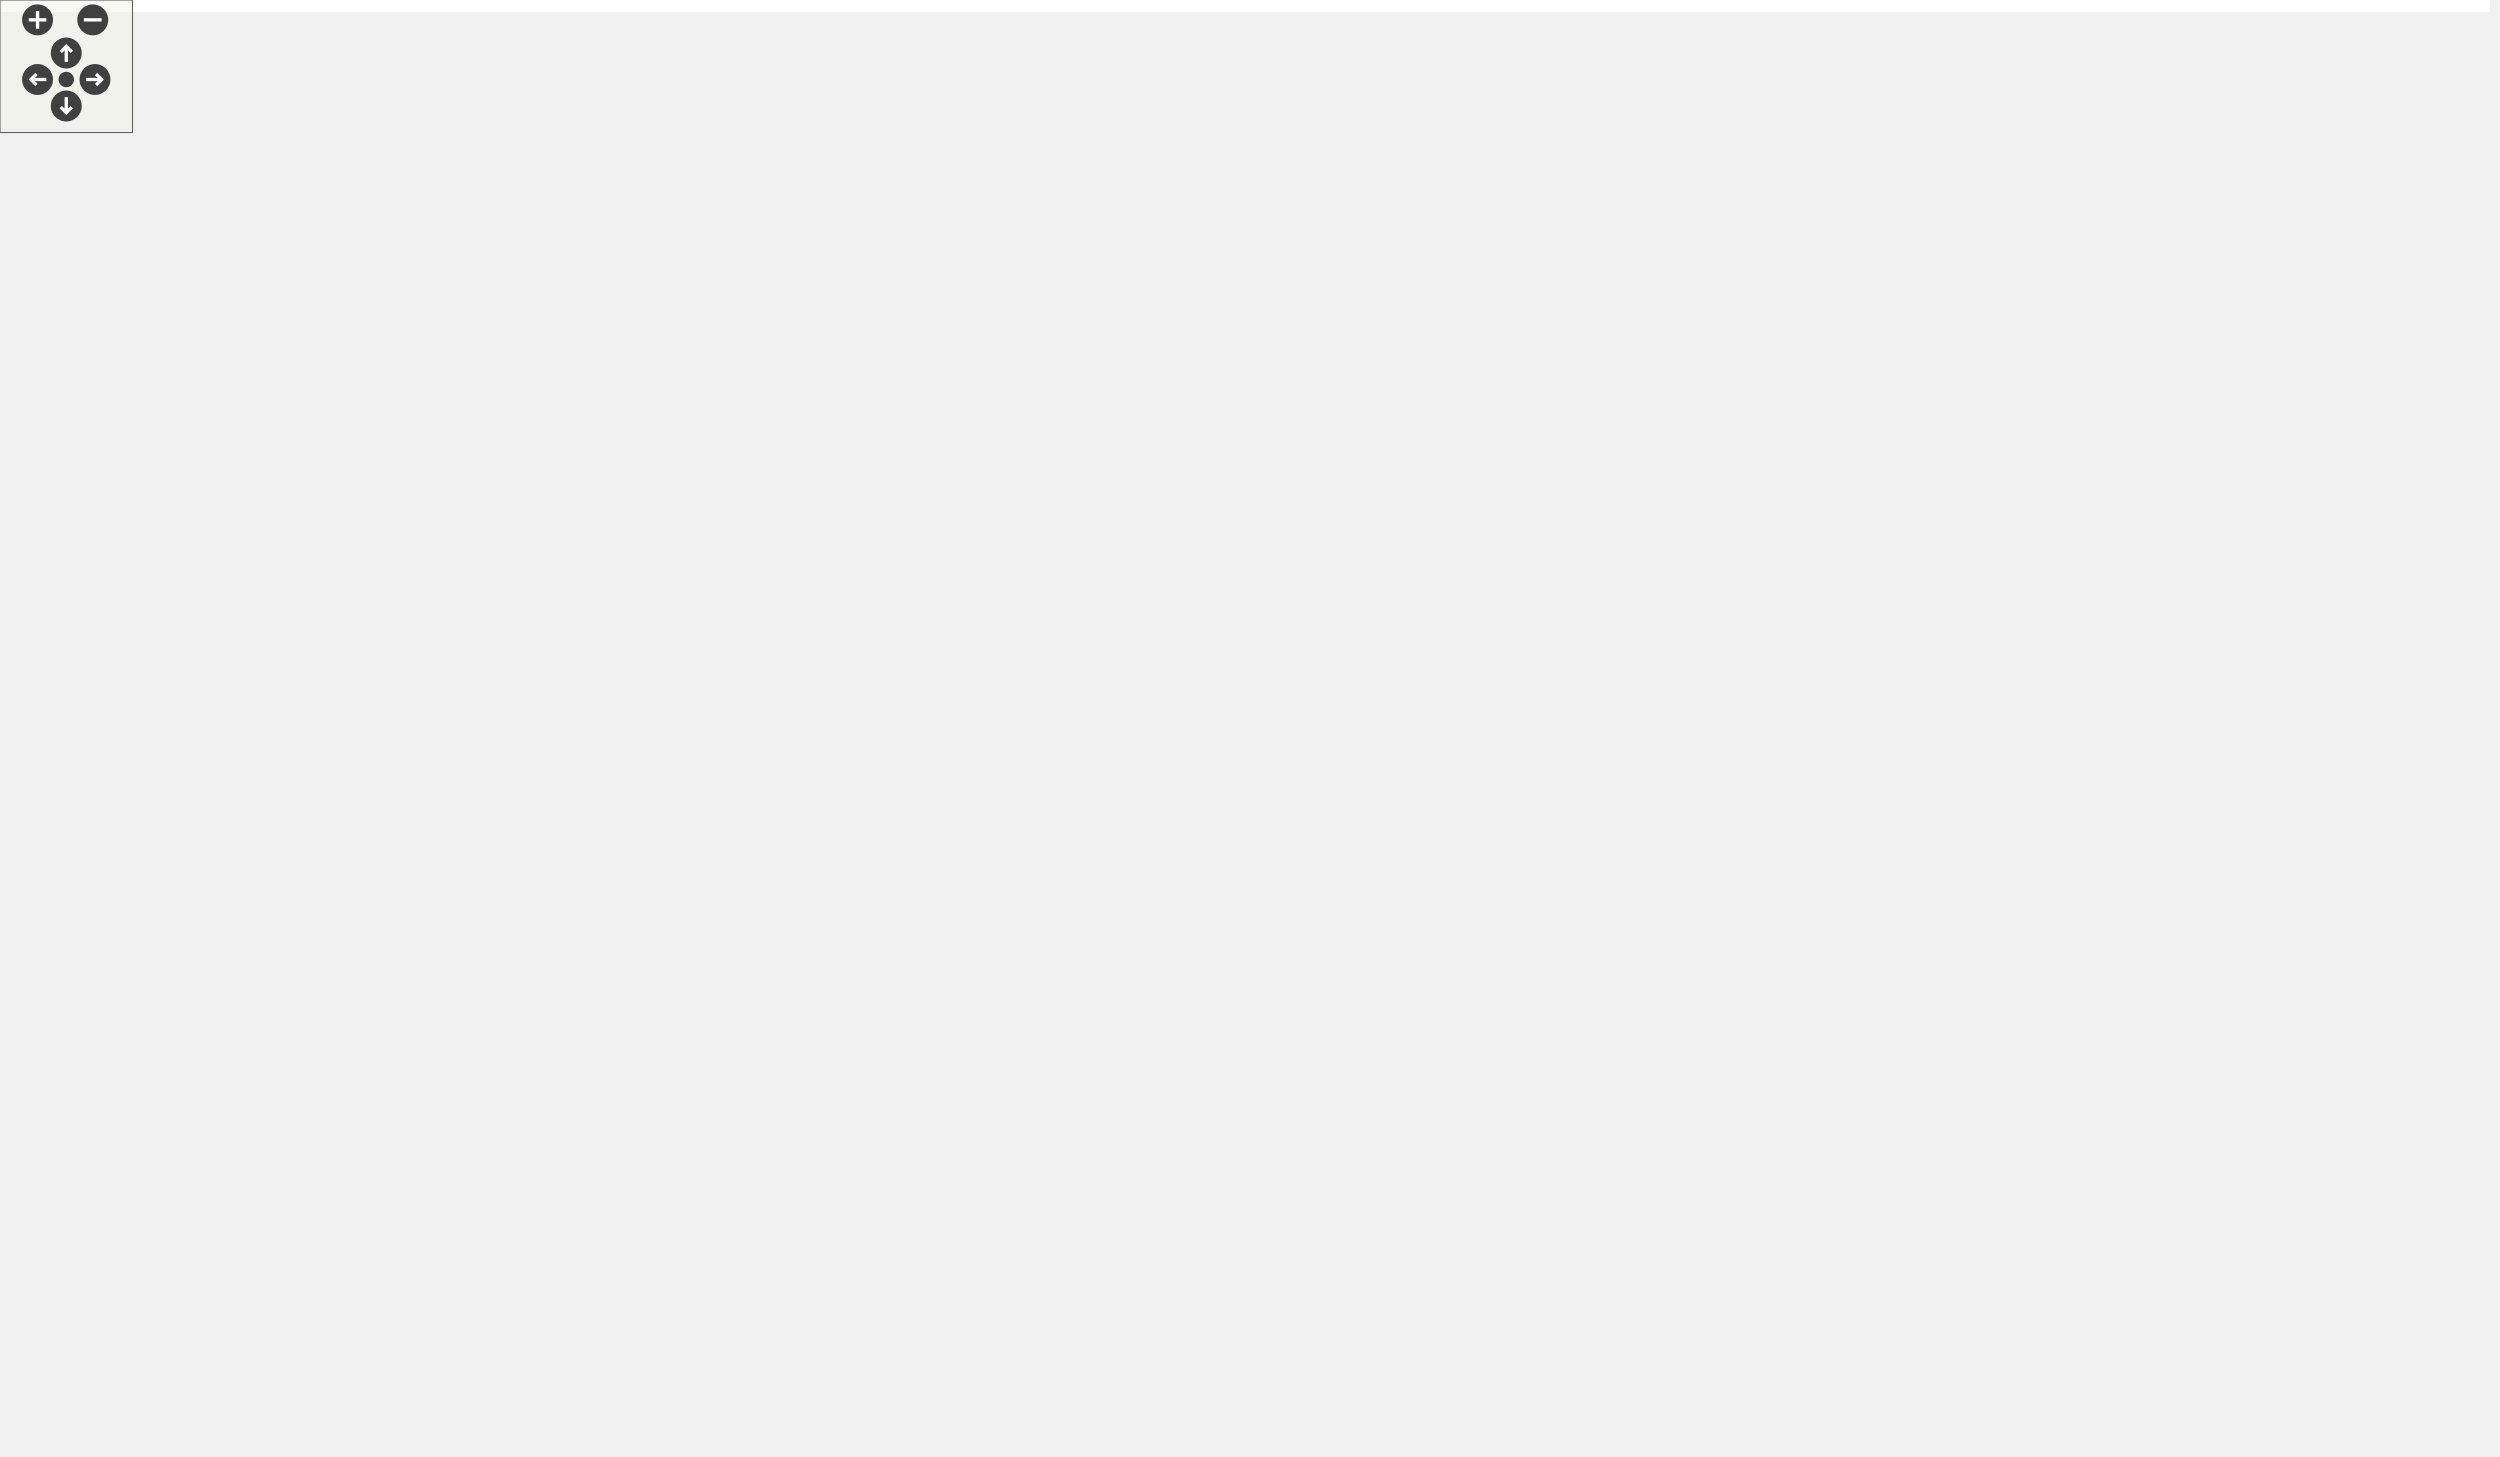
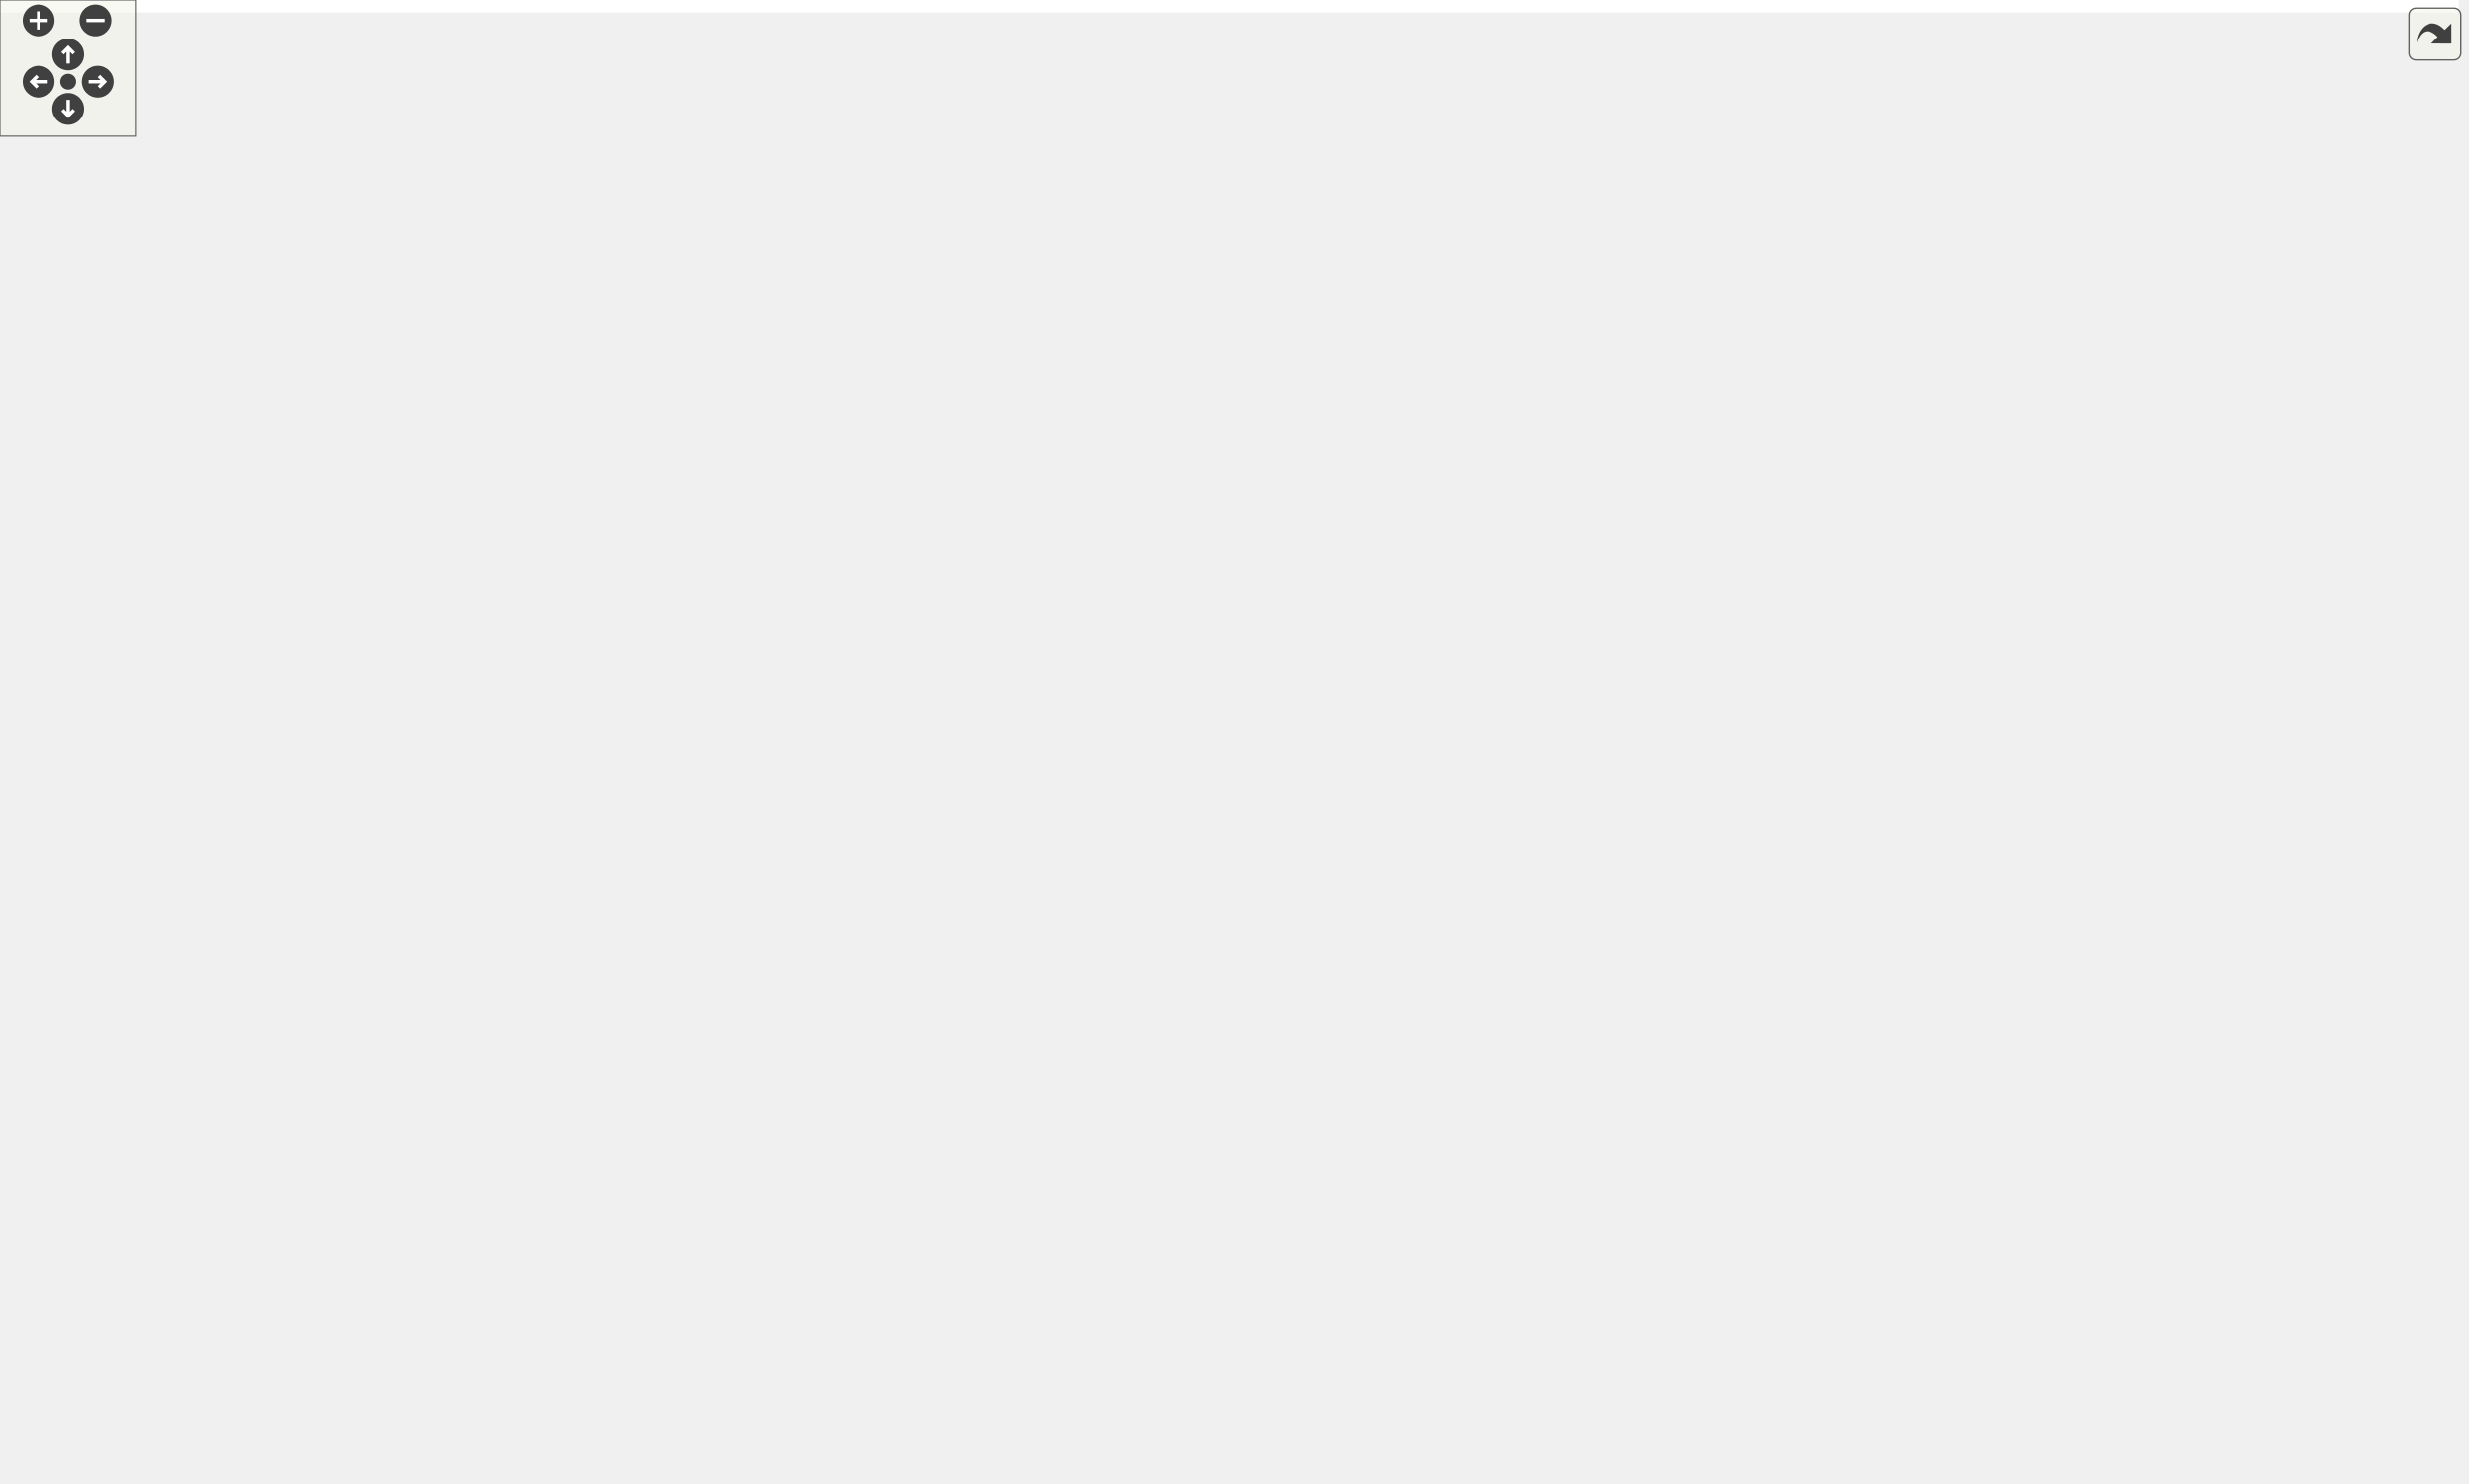
<svg xmlns="http://www.w3.org/2000/svg" xmlns:xlink="http://www.w3.org/1999/xlink" id="main" version="1.1" xml:space="preserve">
  <defs>
    <circle id="rim" cx="0" cy="0" r="7" />
    <circle id="rim2" cx="0" cy="0" r="3.5" />
    <g id="zoomPlus">
      <use xlink:href="#rim" fill="#404040">
        <set attributeName="fill" to="#808080" begin="zoomplus.mouseover" end="zoomplus.mouseout" />
      </use>
      <path d="M-4,0h8M0,-4v8" fill="none" stroke="white" stroke-width="1.5" pointer-events="none" />
    </g>
    <g id="zoomMin">
      <use xlink:href="#rim" fill="#404040">
        <set attributeName="fill" to="#808080" begin="zoomminus.mouseover" end="zoomminus.mouseout" />
      </use>
      <path d="M-4,0h8" fill="none" stroke="white" stroke-width="1.5" pointer-events="none" />
    </g>
    <g id="dirArrow">
      <path fill="none" stroke="white" stroke-width="1.5" d="M0,-3.0v7 M-2.5,-0.5L0,-3.0L2.5,-0.5" />
    </g>
    <g id="resetDef">
      <use xlink:href="#rim2" fill="#404040">
        <set attributeName="fill" to="#808080" begin="reset.mouseover" end="reset.mouseout" />
      </use>
    </g>
  </defs>
  <svg id="graph" class="graph">
    <g id="viewport">
-       <polygon fill="white" stroke="white" points="-4,5 -4,-598.631 1127,-598.631 1127,5 -4,5" />
+       <polygon fill="white" stroke="white" points="-4,5 -4,-592.973 1083,-592.973 1083,5 -4,5" />
      <g id="node1" class="node">
-         <polygon fill="#bfbfbf" stroke="black" points="0,-313.131 0,-334.131 176,-334.131 176,-313.131 0,-313.131" />
-         <text text-anchor="middle" x="88" y="-321.131" font-family="FreeSans.ttf" font-size="10.00">Handler::CharacterDeleteConfirm</text>
+         <polygon fill="#bfbfbf" stroke="black" points="0.5,-294.973 0.5,-326.973 139.5,-326.973 139.5,-294.973 0.5,-294.973" />
+         <text text-anchor="start" x="8.5" y="-313.973" font-family="FreeSans.ttf" font-size="10.00">Handler::CharacterDelete</text>
+         <text text-anchor="middle" x="70" y="-301.973" font-family="FreeSans.ttf" font-size="10.00">Confirm</text>
      </g>
      <g id="node3" class="node">
        <a xlink:href="namespaceHandler.xhtml#a139febc000c9d767a620708148e0c888" target="_top" xlink:title="Dispatches the appropriate menu based on client state.">
-           <polygon fill="white" stroke="black" points="212.5,-313.131 212.5,-334.131 335.5,-334.131 335.5,-313.131 212.5,-313.131" />
-           <text text-anchor="middle" x="274" y="-321.131" font-family="FreeSans.ttf" font-size="10.00">Handler::LoginHandler</text>
+           <polygon fill="white" stroke="black" points="176.5,-300.973 176.5,-320.973 299.5,-320.973 299.5,-300.973 176.5,-300.973" />
+           <text text-anchor="middle" x="238" y="-307.973" font-family="FreeSans.ttf" font-size="10.00">Handler::LoginHandler</text>
        </a>
      </g>
      <g id="edge2" class="edge">
-         <path fill="none" stroke="midnightblue" d="M186.196,-316.89C195.132,-316.922 204.003,-317.038 212.479,-317.237" />
-         <polygon fill="midnightblue" stroke="midnightblue" points="186.098,-313.39 176.098,-316.889 186.097,-320.39 186.098,-313.39" />
+         <path fill="none" stroke="midnightblue" d="M149.841,-304.231C158.789,-304.199 167.8,-304.27 176.467,-304.443" />
+         <polygon fill="midnightblue" stroke="midnightblue" points="149.76,-300.731 139.788,-304.31 149.815,-307.731 149.76,-300.731" />
      </g>
      <g id="edge28" class="edge">
-         <path fill="none" stroke="midnightblue" d="M202.478,-330.218C193.839,-330.351 184.939,-330.403 176.098,-330.372" />
-         <polygon fill="midnightblue" stroke="midnightblue" points="202.549,-333.718 212.479,-330.025 202.413,-326.719 202.549,-333.718" />
+         <path fill="none" stroke="midnightblue" d="M166.271,-317.659C157.495,-317.752 148.535,-317.744 139.788,-317.637" />
+         <polygon fill="midnightblue" stroke="midnightblue" points="166.521,-321.156 176.467,-317.504 166.415,-314.156 166.521,-321.156" />
      </g>
      <g id="node5" class="node">
        <a xlink:href="namespaceHandler.xhtml#a33a19d69ead678af81fbe96907eceaf0" target="_top" xlink:title="Create a new account object, or load an existing one, with a name and password.">
-           <polygon fill="white" stroke="black" points="400.5,-573.131 400.5,-594.131 531.5,-594.131 531.5,-573.131 400.5,-573.131" />
-           <text text-anchor="middle" x="466" y="-581.131" font-family="FreeSans.ttf" font-size="10.00">Handler::AttachAccount</text>
+           <polygon fill="white" stroke="black" points="360.5,-568.973 360.5,-588.973 491.5,-588.973 491.5,-568.973 360.5,-568.973" />
+           <text text-anchor="middle" x="426" y="-575.973" font-family="FreeSans.ttf" font-size="10.00">Handler::AttachAccount</text>
        </a>
      </g>
      <g id="edge4" class="edge">
-         <path fill="none" stroke="midnightblue" d="M276.673,-344.102C283.275,-389.671 305.015,-498.623 372,-554.631 383.776,-564.477 399.228,-569.829 414.193,-573.064" />
-         <polygon fill="midnightblue" stroke="midnightblue" points="280.141,-343.629 275.332,-334.189 273.204,-344.568 280.141,-343.629" />
+         <path fill="none" stroke="midnightblue" d="M240.182,-331.052C245.994,-377.628 266.524,-492.223 336,-550.973 347.584,-560.769 362.965,-565.911 377.729,-568.964" />
+         <polygon fill="midnightblue" stroke="midnightblue" points="243.644,-330.522 239.025,-320.987 236.69,-331.322 243.644,-330.522" />
      </g>
      <g id="node8" class="node">
        <a xlink:href="namespaceHandler.xhtml#a2e4ebf6ed049eb872aa4948d54c4932c" target="_top" xlink:title="Attempt to write a new character to disk after creation was completed.">
-           <polygon fill="white" stroke="black" points="396.5,-533.131 396.5,-554.131 535.5,-554.131 535.5,-533.131 396.5,-533.131" />
-           <text text-anchor="middle" x="466" y="-541.131" font-family="FreeSans.ttf" font-size="10.00">Handler::AttachCharacter</text>
+           <polygon fill="white" stroke="black" points="356.5,-530.973 356.5,-550.973 495.5,-550.973 495.5,-530.973 356.5,-530.973" />
+           <text text-anchor="middle" x="426" y="-537.973" font-family="FreeSans.ttf" font-size="10.00">Handler::AttachCharacter</text>
        </a>
      </g>
      <g id="edge8" class="edge">
-         <path fill="none" stroke="midnightblue" d="M279.179,-344.543C289.122,-384.431 315.147,-470.287 372,-514.631 384.761,-524.584 401.348,-529.866 417.028,-533.078" />
-         <polygon fill="midnightblue" stroke="midnightblue" points="282.526,-343.491 276.789,-334.584 275.719,-345.124 282.526,-343.491" />
+         <path fill="none" stroke="midnightblue" d="M242.262,-331.219C251.152,-372.488 276.066,-465.293 336,-512.973 348.372,-522.816 364.635,-527.887 379.929,-530.926" />
+         <polygon fill="midnightblue" stroke="midnightblue" points="245.652,-330.33 240.205,-321.242 238.796,-331.743 245.652,-330.33" />
      </g>
      <g id="node11" class="node">
        <a xlink:href="namespaceHandler.xhtml#a73ed6064f2698dbffb5f4c247a02b661" target="_top" xlink:title="Send initial account interface menu.">
-           <polygon fill="white" stroke="black" points="392,-493.131 392,-514.131 540,-514.131 540,-493.131 392,-493.131" />
-           <text text-anchor="middle" x="466" y="-501.131" font-family="FreeSans.ttf" font-size="10.00">Handler::AccountMenuMain</text>
+           <polygon fill="white" stroke="black" points="352,-492.973 352,-512.973 500,-512.973 500,-492.973 352,-492.973" />
+           <text text-anchor="middle" x="426" y="-499.973" font-family="FreeSans.ttf" font-size="10.00">Handler::AccountMenuMain</text>
        </a>
      </g>
      <g id="edge12" class="edge">
-         <path fill="none" stroke="midnightblue" d="M282.617,-343.976C295.848,-377.051 324.72,-441.202 372,-474.631 386.168,-484.648 404.339,-489.828 420.921,-493.05" />
-         <polygon fill="midnightblue" stroke="midnightblue" points="285.775,-342.441 278.867,-334.407 279.257,-344.995 285.775,-342.441" />
+         <path fill="none" stroke="midnightblue" d="M245.092,-330.826C257.108,-365.962 285.256,-437.841 336,-474.973 349.532,-484.875 367.104,-489.851 383.125,-492.897" />
+         <polygon fill="midnightblue" stroke="midnightblue" points="248.359,-329.559 241.873,-321.181 241.719,-331.774 248.359,-329.559" />
      </g>
      <g id="node14" class="node">
        <a xlink:href="namespaceHandler.xhtml#ad04998a7a6ece2486bc441052a57c2d7" target="_top" xlink:title="Main Character creation menu.">
-           <polygon fill="white" stroke="black" points="372,-453.131 372,-474.131 560,-474.131 560,-453.131 372,-453.131" />
-           <text text-anchor="middle" x="466" y="-461.131" font-family="FreeSans.ttf" font-size="10.00">Handler::CharacterCreateMenuMain</text>
+           <polygon fill="white" stroke="black" points="356,-442.973 356,-474.973 496,-474.973 496,-442.973 356,-442.973" />
+           <text text-anchor="start" x="364" y="-461.973" font-family="FreeSans.ttf" font-size="10.00">Handler::CharacterCreate</text>
+           <text text-anchor="middle" x="426" y="-449.973" font-family="FreeSans.ttf" font-size="10.00">MenuMain</text>
        </a>
      </g>
      <g id="edge16" class="edge">
-         <path fill="none" stroke="midnightblue" d="M287.789,-342.686C304.117,-368.003 333.962,-411.424 372,-434.631 388.522,-444.711 409.371,-449.762 427.234,-453.11" />
-         <polygon fill="midnightblue" stroke="midnightblue" points="290.73,-340.788 282.395,-334.248 284.832,-344.559 290.73,-340.788" />
+         <path fill="none" stroke="midnightblue" d="M251.643,-329.82C268.019,-355.379 298.076,-399.882 336,-424.973 348.443,-433.205 363.566,-438.75 377.835,-442.892" />
+         <polygon fill="midnightblue" stroke="midnightblue" points="254.563,-327.888 246.24,-321.331 248.657,-331.647 254.563,-327.888" />
      </g>
      <g id="node17" class="node">
        <a xlink:href="namespaceHandler.xhtml#ab5889a65de2794129b375ec39ae923ae" target="_top" xlink:title="Select a new Character name.">
-           <polygon fill="white" stroke="black" points="381.5,-413.131 381.5,-434.131 550.5,-434.131 550.5,-413.131 381.5,-413.131" />
-           <text text-anchor="middle" x="466" y="-421.131" font-family="FreeSans.ttf" font-size="10.00">Handler::CharacterCreateName</text>
+           <polygon fill="white" stroke="black" points="341.5,-404.973 341.5,-424.973 510.5,-424.973 510.5,-404.973 341.5,-404.973" />
+           <text text-anchor="middle" x="426" y="-411.973" font-family="FreeSans.ttf" font-size="10.00">Handler::CharacterCreateName</text>
        </a>
      </g>
      <g id="edge20" class="edge">
-         <path fill="none" stroke="midnightblue" d="M297.589,-341.012C316.142,-357.441 343.536,-380.982 372,-394.631 392.009,-404.226 416.599,-409.249 435.61,-413.123" />
-         <polygon fill="midnightblue" stroke="midnightblue" points="299.762,-338.26 289.959,-334.24 295.115,-343.496 299.762,-338.26" />
+         <path fill="none" stroke="midnightblue" d="M259.393,-328.144C277.776,-345.782 306,-372.062 336,-386.973 355.163,-396.498 378.923,-401.257 397.218,-404.921" />
+         <polygon fill="midnightblue" stroke="midnightblue" points="261.775,-325.579 252.14,-321.172 256.924,-330.626 261.775,-325.579" />
      </g>
      <g id="node20" class="node">
        <a xlink:href="namespaceHandler.xhtml#ae5086bcf5857eb572beedd09158c3065" target="_top" xlink:title="Select a new Character sex.">
-           <polygon fill="white" stroke="black" points="387,-373.131 387,-394.131 545,-394.131 545,-373.131 387,-373.131" />
-           <text text-anchor="middle" x="466" y="-381.131" font-family="FreeSans.ttf" font-size="10.00">Handler::CharacterCreateSex</text>
+           <polygon fill="white" stroke="black" points="347,-366.973 347,-386.973 505,-386.973 505,-366.973 347,-366.973" />
+           <text text-anchor="middle" x="426" y="-373.973" font-family="FreeSans.ttf" font-size="10.00">Handler::CharacterCreateSex</text>
        </a>
      </g>
      <g id="edge24" class="edge">
-         <path fill="none" stroke="midnightblue" d="M325.367,-337.964C340.219,-343.693 356.584,-349.886 372,-354.631 396.398,-362.14 425.209,-367.817 444.443,-373.091" />
-         <polygon fill="midnightblue" stroke="midnightblue" points="326.441,-334.627 315.852,-334.287 323.918,-341.157 326.441,-334.627" />
+         <path fill="none" stroke="midnightblue" d="M279.853,-325.412C296.887,-333.319 317.007,-342.518 336,-348.973 359.134,-356.836 386.763,-362.087 405.251,-366.961" />
+         <polygon fill="midnightblue" stroke="midnightblue" points="281.278,-322.215 270.734,-321.178 278.33,-328.564 281.278,-322.215" />
      </g>
      <g id="node24" class="node">
        <a xlink:href="namespaceHandler.xhtml#afc470ec6e82b7a9a1560588a368734f9" target="_top" xlink:title="Main Character deletion menu.">
-           <polygon fill="white" stroke="black" points="372,-333.131 372,-354.131 560,-354.131 560,-333.131 372,-333.131" />
-           <text text-anchor="middle" x="466" y="-341.131" font-family="FreeSans.ttf" font-size="10.00">Handler::CharacterDeleteMenuMain</text>
+           <polygon fill="white" stroke="black" points="356.5,-316.973 356.5,-348.973 495.5,-348.973 495.5,-316.973 356.5,-316.973" />
+           <text text-anchor="start" x="364.5" y="-335.973" font-family="FreeSans.ttf" font-size="10.00">Handler::CharacterDelete</text>
+           <text text-anchor="middle" x="426" y="-323.973" font-family="FreeSans.ttf" font-size="10.00">MenuMain</text>
        </a>
      </g>
      <g id="edge30" class="edge">
-         <path fill="none" stroke="midnightblue" d="M345.799,-324.554C370.988,-326.765 398.555,-329.881 420.928,-333.113" />
-         <polygon fill="midnightblue" stroke="midnightblue" points="345.8,-321.042 335.542,-323.694 345.215,-328.018 345.8,-321.042" />
+         <path fill="none" stroke="midnightblue" d="M309.532,-312.769C324.926,-314.327 341.173,-316.239 356.488,-318.297" />
+         <polygon fill="midnightblue" stroke="midnightblue" points="309.85,-309.283 299.558,-311.798 309.172,-316.25 309.85,-309.283" />
      </g>
      <g id="node27" class="node">
        <a xlink:href="namespaceHandler.xhtml#a02b1b954749641ab646f6548a5360d3b" target="_top" xlink:title="Main Character load menu.">
-           <polygon fill="white" stroke="black" points="376.5,-293.131 376.5,-314.131 555.5,-314.131 555.5,-293.131 376.5,-293.131" />
-           <text text-anchor="middle" x="466" y="-301.131" font-family="FreeSans.ttf" font-size="10.00">Handler::CharacterLoadMenuMain</text>
+           <polygon fill="white" stroke="black" points="336.5,-278.973 336.5,-298.973 515.5,-298.973 515.5,-278.973 336.5,-278.973" />
+           <text text-anchor="middle" x="426" y="-285.973" font-family="FreeSans.ttf" font-size="10.00">Handler::CharacterLoadMenuMain</text>
        </a>
      </g>
      <g id="edge34" class="edge">
-         <path fill="none" stroke="midnightblue" d="M328.98,-311.734C343.776,-309.748 360.173,-307.851 376.33,-306.234" />
-         <polygon fill="midnightblue" stroke="midnightblue" points="328.437,-308.276 319.015,-313.121 329.403,-315.209 328.437,-308.276" />
+         <path fill="none" stroke="midnightblue" d="M286.282,-299.34C301.605,-296.989 319.07,-294.692 336.34,-292.722" />
+         <polygon fill="midnightblue" stroke="midnightblue" points="285.369,-295.941 276.045,-300.973 286.471,-302.854 285.369,-295.941" />
      </g>
      <g id="node30" class="node">
        <a xlink:href="namespaceHandler.xhtml#a00bc24564bfd267e0329643c569da1e4" target="_top" xlink:title="Select a new account name.">
-           <polygon fill="white" stroke="black" points="397.5,-253.131 397.5,-274.131 534.5,-274.131 534.5,-253.131 397.5,-253.131" />
-           <text text-anchor="middle" x="466" y="-261.131" font-family="FreeSans.ttf" font-size="10.00">Handler::GetNewAccount</text>
+           <polygon fill="white" stroke="black" points="357.5,-240.973 357.5,-260.973 494.5,-260.973 494.5,-240.973 357.5,-240.973" />
+           <text text-anchor="middle" x="426" y="-247.973" font-family="FreeSans.ttf" font-size="10.00">Handler::GetNewAccount</text>
        </a>
      </g>
      <g id="edge38" class="edge">
-         <path fill="none" stroke="midnightblue" d="M293.21,-307.788C312.704,-296.716 343.926,-283.271 372,-274.631 380.133,-272.128 388.756,-269.828 397.351,-267.822" />
-         <polygon fill="midnightblue" stroke="midnightblue" points="291.368,-304.811 284.647,-313.001 295.009,-310.79 291.368,-304.811" />
+         <path fill="none" stroke="midnightblue" d="M256.205,-295.44C275.598,-284.015 307.381,-269.894 336,-260.973 342.861,-258.835 350.09,-256.861 357.347,-255.109" />
+         <polygon fill="midnightblue" stroke="midnightblue" points="254.076,-292.645 247.512,-300.962 257.83,-298.554 254.076,-292.645" />
      </g>
      <g id="node33" class="node">
        <a xlink:href="namespaceHandler.xhtml#a744adadcf407cdb3a9c33365afd5a7c2" target="_top" xlink:title="Create a new account.">
-           <polygon fill="white" stroke="black" points="395,-213.131 395,-234.131 537,-234.131 537,-213.131 395,-213.131" />
-           <text text-anchor="middle" x="466" y="-221.131" font-family="FreeSans.ttf" font-size="10.00">Handler::GetNewPassword</text>
+           <polygon fill="white" stroke="black" points="355,-202.973 355,-222.973 497,-222.973 497,-202.973 355,-202.973" />
+           <text text-anchor="middle" x="426" y="-209.973" font-family="FreeSans.ttf" font-size="10.00">Handler::GetNewPassword</text>
        </a>
      </g>
      <g id="edge42" class="edge">
-         <path fill="none" stroke="midnightblue" d="M285.558,-305.066C302.65,-284.076 336.492,-251.657 372,-234.631 379.221,-231.168 387.039,-228.301 394.976,-225.986" />
-         <polygon fill="midnightblue" stroke="midnightblue" points="282.772,-302.949 279.487,-313.021 288.336,-307.196 282.772,-302.949" />
+         <path fill="none" stroke="midnightblue" d="M249.566,-292.592C266.688,-271.823 300.588,-239.786 336,-222.973 341.915,-220.165 348.243,-217.769 354.702,-215.762" />
+         <polygon fill="midnightblue" stroke="midnightblue" points="246.63,-290.668 243.3,-300.726 252.176,-294.94 246.63,-290.668" />
      </g>
      <g id="node36" class="node">
        <a xlink:href="namespaceHandler.xhtml#adfe13cc9748392348f3941656a1323b6" target="_top" xlink:title="Compare a received password against an existing account.">
-           <polygon fill="white" stroke="black" points="397.5,-173.131 397.5,-194.131 534.5,-194.131 534.5,-173.131 397.5,-173.131" />
-           <text text-anchor="middle" x="466" y="-181.131" font-family="FreeSans.ttf" font-size="10.00">Handler::GetOldPassword</text>
+           <polygon fill="white" stroke="black" points="357.5,-164.973 357.5,-184.973 494.5,-184.973 494.5,-164.973 357.5,-164.973" />
+           <text text-anchor="middle" x="426" y="-171.973" font-family="FreeSans.ttf" font-size="10.00">Handler::GetOldPassword</text>
        </a>
      </g>
      <g id="edge46" class="edge">
-         <path fill="none" stroke="midnightblue" d="M281.563,-303.635C295.646,-274.255 328.455,-221.197 372,-194.631 379.691,-189.938 388.32,-186.336 397.149,-183.656" />
-         <polygon fill="midnightblue" stroke="midnightblue" points="278.28,-302.402 277.376,-312.958 284.666,-305.27 278.28,-302.402" />
+         <path fill="none" stroke="midnightblue" d="M245.643,-291.366C259.867,-262.624 292.908,-210.851 336,-184.973 342.571,-181.027 349.843,-177.893 357.32,-175.464" />
+         <polygon fill="midnightblue" stroke="midnightblue" points="242.291,-290.277 241.271,-300.823 248.644,-293.215 242.291,-290.277" />
      </g>
      <g id="node39" class="node">
        <a xlink:href="namespaceHandler.xhtml#ae70e4e50054c729c14493eafefe01b5c" target="_top" xlink:title="Load a character from the account to enter into the game with.">
-           <polygon fill="white" stroke="black" points="400.5,-133.131 400.5,-154.131 531.5,-154.131 531.5,-133.131 400.5,-133.131" />
-           <text text-anchor="middle" x="466" y="-141.131" font-family="FreeSans.ttf" font-size="10.00">Handler::LoadCharacter</text>
+           <polygon fill="white" stroke="black" points="360.5,-126.973 360.5,-146.973 491.5,-146.973 491.5,-126.973 360.5,-126.973" />
+           <text text-anchor="middle" x="426" y="-133.973" font-family="FreeSans.ttf" font-size="10.00">Handler::LoadCharacter</text>
        </a>
      </g>
      <g id="edge50" class="edge">
-         <path fill="none" stroke="midnightblue" d="M278.925,-302.865C289.919,-266.195 319.694,-191.613 372,-154.631 380.447,-148.659 390.315,-144.406 400.422,-141.519" />
-         <polygon fill="midnightblue" stroke="midnightblue" points="275.429,-302.372 276.112,-312.945 282.171,-304.254 275.429,-302.372" />
+         <path fill="none" stroke="midnightblue" d="M242.915,-291.18C254.057,-255.678 284.357,-182.878 336,-146.973 343.343,-141.868 351.78,-138.088 360.481,-135.39" />
+         <polygon fill="midnightblue" stroke="midnightblue" points="239.515,-290.338 240.07,-300.918 246.234,-292.301 239.515,-290.338" />
      </g>
      <g id="node42" class="node">
        <a xlink:href="namespaceHandler.xhtml#a44b41bf69fdc6e615a029bea34910191" target="_top" xlink:title="Send initial greeting and request for account name.">
-           <polygon fill="white" stroke="black" points="406.5,-93.131 406.5,-114.131 525.5,-114.131 525.5,-93.131 406.5,-93.131" />
-           <text text-anchor="middle" x="466" y="-101.131" font-family="FreeSans.ttf" font-size="10.00">Handler::LoginScreen</text>
+           <polygon fill="white" stroke="black" points="366.5,-88.973 366.5,-108.973 485.5,-108.973 485.5,-88.973 366.5,-88.973" />
+           <text text-anchor="middle" x="426" y="-95.973" font-family="FreeSans.ttf" font-size="10.00">Handler::LoginScreen</text>
        </a>
      </g>
      <g id="edge54" class="edge">
-         <path fill="none" stroke="midnightblue" d="M276.976,-302.766C284.905,-259.787 310.295,-162.759 372,-114.631 381.867,-106.935 394.021,-102.031 406.274,-99.171" />
-         <polygon fill="midnightblue" stroke="midnightblue" points="273.514,-302.249 275.29,-312.694 280.415,-303.421 273.514,-302.249" />
+         <path fill="none" stroke="midnightblue" d="M241.149,-290.696C249.463,-249.041 275.646,-155.285 336,-108.973 344.742,-102.265 355.31,-97.793 366.084,-95.015" />
+         <polygon fill="midnightblue" stroke="midnightblue" points="237.664,-290.295 239.3,-300.762 244.549,-291.559 237.664,-290.295" />
      </g>
      <g id="node45" class="node">
        <a xlink:href="classSocketClient.xhtml#a8399ef20292e9f3ec83b5c4bec2e105b" target="_top" xlink:title="Build a SocketClient for a new client connection and set all attributes.">
-           <polygon fill="white" stroke="black" points="414.5,-53.131 414.5,-74.131 517.5,-74.131 517.5,-53.131 414.5,-53.131" />
-           <text text-anchor="middle" x="466" y="-61.131" font-family="FreeSans.ttf" font-size="10.00">SocketClient::New</text>
+           <polygon fill="white" stroke="black" points="374.5,-50.973 374.5,-70.973 477.5,-70.973 477.5,-50.973 374.5,-50.973" />
+           <text text-anchor="middle" x="426" y="-57.973" font-family="FreeSans.ttf" font-size="10.00">SocketClient::New</text>
        </a>
      </g>
      <g id="edge58" class="edge">
-         <path fill="none" stroke="midnightblue" d="M276.062,-302.822C281.876,-255.913 302.782,-141.505 372,-83.631 383.776,-73.785 399.228,-68.432 414.193,-65.616" />
-         <polygon fill="midnightblue" stroke="midnightblue" points="272.56,-302.649 274.914,-312.979 279.515,-303.436 272.56,-302.649" />
+         <path fill="none" stroke="midnightblue" d="M240.356,-290.63C246.748,-245.245 268.721,-135.367 336,-79.973 346.726,-71.142 360.556,-66.119 374.141,-63.336" />
+         <polygon fill="midnightblue" stroke="midnightblue" points="236.865,-290.34 239.049,-300.707 243.807,-291.24 236.865,-290.34" />
      </g>
      <g id="node60" class="node">
        <a xlink:href="classSocketClient.xhtml#ad4f63c7d906310dc56a1217136047d7f" target="_top" xlink:title="Interpret the command at the front of the queue.">
-           <polygon fill="white" stroke="black" points="596,-13.131 596,-34.131 766,-34.131 766,-13.131 596,-13.131" />
-           <text text-anchor="middle" x="681" y="-21.131" font-family="FreeSans.ttf" font-size="10.00">SocketClient::ProcessCommand</text>
+           <polygon fill="white" stroke="black" points="552,-12.973 552,-32.973 722,-32.973 722,-12.973 552,-12.973" />
+           <text text-anchor="middle" x="637" y="-19.973" font-family="FreeSans.ttf" font-size="10.00">SocketClient::ProcessCommand</text>
        </a>
      </g>
      <g id="edge74" class="edge">
-         <path fill="none" stroke="midnightblue" d="M278.189,-302.898C290.588,-243.747 328.936,-76.326 372,-43.631 450.461,15.938 574.925,0.474 639.329,-13.126" />
-         <polygon fill="midnightblue" stroke="midnightblue" points="274.714,-302.42 276.121,-312.921 281.57,-303.835 274.714,-302.42" />
+         <path fill="none" stroke="midnightblue" d="M242.393,-290.684C255.211,-233.503 294.302,-73.164 336,-41.973 413.149,15.735 534.893,0.303 597.272,-12.942" />
+         <polygon fill="midnightblue" stroke="midnightblue" points="238.925,-290.157 240.187,-300.676 245.761,-291.666 238.925,-290.157" />
      </g>
      <g id="edge6" class="edge">
-         <path fill="none" stroke="midnightblue" d="M390.183,-583.517C383.614,-580.74 377.418,-577.161 372,-572.631 294.831,-508.108 277.71,-373.317 274.606,-334.144" />
-         <polygon fill="midnightblue" stroke="midnightblue" points="389.432,-586.965 400.027,-587.031 391.785,-580.373 389.432,-586.965" />
+         <path fill="none" stroke="midnightblue" d="M351.071,-578.43C345.642,-575.924 340.531,-572.805 336,-568.973 256.362,-501.629 241.035,-360.908 238.469,-321.227" />
+         <polygon fill="midnightblue" stroke="midnightblue" points="349.87,-581.719 360.458,-582.086 352.41,-575.196 349.87,-581.719" />
      </g>
      <g id="edge10" class="edge">
-         <path fill="none" stroke="midnightblue" d="M386.51,-541.392C381.343,-538.992 376.44,-536.094 372,-532.631 304.924,-480.313 280.759,-370.211 275.29,-334.568" />
-         <polygon fill="midnightblue" stroke="midnightblue" points="385.467,-544.744 396.053,-545.191 388.056,-538.24 385.467,-544.744" />
+         <path fill="none" stroke="midnightblue" d="M346.892,-537.996C343.038,-535.987 339.374,-533.658 336,-530.973 265.83,-475.15 243.664,-357.47 239.014,-321.327" />
+         <polygon fill="midnightblue" stroke="midnightblue" points="345.625,-541.263 356.186,-542.119 348.464,-534.864 345.625,-541.263" />
      </g>
      <g id="edge14" class="edge">
-         <path fill="none" stroke="midnightblue" d="M382.408,-498.828C378.771,-497.007 375.278,-494.949 372,-492.631 314.283,-451.823 283.999,-365.234 276.112,-334.317" />
-         <polygon fill="midnightblue" stroke="midnightblue" points="381.142,-502.094 391.709,-502.874 383.935,-495.675 381.142,-502.094" />
+         <path fill="none" stroke="midnightblue" d="M342.526,-497.208C340.268,-495.909 338.086,-494.5 336,-492.973 274.993,-448.331 246.646,-353.463 239.727,-321.338" />
+         <polygon fill="midnightblue" stroke="midnightblue" points="341.051,-500.383 351.566,-501.683 344.156,-494.11 341.051,-500.383" />
      </g>
      <g id="edge18" class="edge">
-         <path fill="none" stroke="midnightblue" d="M363.941,-447.3C319.273,-415.699 287.433,-358.614 277.376,-334.304" />
-         <polygon fill="midnightblue" stroke="midnightblue" points="362.152,-450.313 372.428,-452.89 366.002,-444.467 362.152,-450.313" />
+         <path fill="none" stroke="midnightblue" d="M346.493,-449.011C342.848,-447.185 339.328,-445.175 336,-442.973 287.498,-410.884 251.863,-347.043 241.261,-321.318" />
+         <polygon fill="midnightblue" stroke="midnightblue" points="345.212,-452.273 355.768,-453.177 348.08,-445.887 345.212,-452.273" />
      </g>
      <g id="edge22" class="edge">
-         <path fill="none" stroke="midnightblue" d="M372.282,-412.766C372.188,-412.721 372.094,-412.676 372,-412.631 331.6,-393.258 293.357,-353.96 279.487,-334.24" />
-         <polygon fill="midnightblue" stroke="midnightblue" points="370.734,-415.91 381.303,-416.652 373.504,-409.481 370.734,-415.91" />
+         <path fill="none" stroke="midnightblue" d="M332.276,-402.701C289.418,-378.803 255.097,-340.142 242.808,-321.085" />
+         <polygon fill="midnightblue" stroke="midnightblue" points="330.771,-405.864 341.252,-407.418 334.028,-399.667 330.771,-405.864" />
      </g>
      <g id="edge26" class="edge">
-         <path fill="none" stroke="midnightblue" d="M376.989,-374.123C375.309,-373.635 373.644,-373.137 372,-372.631 339.332,-362.576 302.401,-346.016 284.647,-334.26" />
-         <polygon fill="midnightblue" stroke="midnightblue" points="376.185,-377.532 386.755,-376.819 378.047,-370.784 376.185,-377.532" />
+         <path fill="none" stroke="midnightblue" d="M336.981,-367.304C336.653,-367.194 336.326,-367.084 336,-366.973 301.519,-355.254 263.328,-334.492 246.619,-321.126" />
+         <polygon fill="midnightblue" stroke="midnightblue" points="336.103,-370.697 346.691,-370.337 338.189,-364.015 336.103,-370.697" />
      </g>
      <g id="edge32" class="edge">
-         <path fill="none" stroke="midnightblue" d="M361.377,-339.458C346.496,-337.824 331.894,-336.001 319.015,-334.14" />
-         <polygon fill="midnightblue" stroke="midnightblue" points="361.392,-342.98 371.706,-340.558 362.133,-336.019 361.392,-342.98" />
+         <path fill="none" stroke="midnightblue" d="M346.458,-330.344C322.054,-327.731 296.319,-324.343 276.045,-320.974" />
+         <polygon fill="midnightblue" stroke="midnightblue" points="346.144,-333.83 356.451,-331.377 346.864,-326.867 346.144,-333.83" />
      </g>
      <g id="edge36" class="edge">
-         <path fill="none" stroke="midnightblue" d="M410.773,-315.56C387.25,-318.713 359.716,-321.638 335.542,-323.568" />
-         <polygon fill="midnightblue" stroke="midnightblue" points="411.505,-318.992 420.928,-314.148 410.541,-312.059 411.505,-318.992" />
+         <path fill="none" stroke="midnightblue" d="M378.02,-300.56C354.159,-304.229 325.045,-307.772 299.558,-310.149" />
+         <polygon fill="midnightblue" stroke="midnightblue" points="378.576,-304.016 387.899,-298.983 377.472,-297.104 378.576,-304.016" />
      </g>
      <g id="edge40" class="edge">
-         <path fill="none" stroke="midnightblue" d="M434.522,-276.741C416.094,-281.31 392.491,-286.324 372,-292.631 353.207,-298.415 333.003,-306.352 315.852,-312.974" />
-         <polygon fill="midnightblue" stroke="midnightblue" points="435.641,-280.067 444.443,-274.17 433.885,-273.291 435.641,-280.067" />
+         <path fill="none" stroke="midnightblue" d="M396.625,-263.541C378.862,-267.963 355.882,-272.776 336,-278.973 316.104,-285.175 294.678,-293.89 276.949,-300.917" />
+         <polygon fill="midnightblue" stroke="midnightblue" points="397.631,-266.896 406.417,-260.976 395.857,-260.124 397.631,-266.896" />
      </g>
      <g id="edge44" class="edge">
-         <path fill="none" stroke="midnightblue" d="M425.365,-236.255C408.282,-239.874 388.57,-244.685 372,-252.631 339.324,-268.3 308.058,-297.004 289.959,-313.021" />
-         <polygon fill="midnightblue" stroke="midnightblue" points="426.525,-239.589 435.61,-234.138 425.108,-232.734 426.525,-239.589" />
+         <path fill="none" stroke="midnightblue" d="M388.586,-225.075C371.903,-228.588 352.367,-233.203 336,-240.973 303.229,-256.532 271.752,-285.13 253.67,-300.862" />
+         <polygon fill="midnightblue" stroke="midnightblue" points="389.468,-228.466 398.55,-223.011 388.048,-221.612 389.468,-228.466" />
      </g>
      <g id="edge48" class="edge">
-         <path fill="none" stroke="midnightblue" d="M417.358,-196.141C402.018,-199.477 385.553,-204.362 372,-212.631 329.291,-238.687 296.91,-290.228 282.395,-313.014" />
-         <polygon fill="midnightblue" stroke="midnightblue" points="418.122,-199.557 427.234,-194.152 416.74,-192.695 418.122,-199.557" />
+         <path fill="none" stroke="midnightblue" d="M380.945,-187.009C365.855,-190.214 349.459,-194.891 336,-202.973 293.749,-228.346 261.161,-278.612 246.498,-300.753" />
+         <polygon fill="midnightblue" stroke="midnightblue" points="381.998,-190.369 391.132,-185.002 380.644,-183.501 381.998,-190.369" />
      </g>
      <g id="edge52" class="edge">
-         <path fill="none" stroke="midnightblue" d="M411.065,-156.345C397.394,-159.642 383.401,-164.57 372,-172.631 319.603,-209.678 289.815,-284.456 278.867,-312.855" />
-         <polygon fill="midnightblue" stroke="midnightblue" points="411.888,-159.748 420.921,-154.212 410.407,-152.907 411.888,-159.748" />
+         <path fill="none" stroke="midnightblue" d="M375.365,-149.083C361.685,-152.231 347.501,-156.978 336,-164.973 284.504,-200.776 254.23,-273.264 243.011,-300.673" />
+         <polygon fill="midnightblue" stroke="midnightblue" points="376.108,-152.503 385.191,-147.049 374.69,-145.648 376.108,-152.503" />
      </g>
      <g id="edge56" class="edge">
-         <path fill="none" stroke="midnightblue" d="M407.029,-116.517C394.521,-119.831 382.07,-124.777 372,-132.631 309.802,-181.143 284.501,-279.341 276.789,-312.678" />
-         <polygon fill="midnightblue" stroke="midnightblue" points="408.085,-119.865 417.028,-114.184 406.494,-113.048 408.085,-119.865" />
+         <path fill="none" stroke="midnightblue" d="M371.473,-111.207C358.878,-114.366 346.197,-119.149 336,-126.973 275.181,-173.642 249.061,-268.489 240.96,-300.541" />
+         <polygon fill="midnightblue" stroke="midnightblue" points="372.496,-114.565 381.507,-108.994 370.988,-107.73 372.496,-114.565" />
      </g>
      <g id="node47" class="node">
        <a xlink:href="namespaceServer.xhtml#a16ea0639731dee10e1a253375b508a02" target="_top" xlink:title="Recovers the server state and re-connects client sockets after a reboot.">
-           <polygon fill="white" stroke="black" points="616,-93.131 616,-114.131 746,-114.131 746,-93.131 616,-93.131" />
-           <text text-anchor="middle" x="681" y="-101.131" font-family="FreeSans.ttf" font-size="10.00">Server::RebootRecovery</text>
+           <polygon fill="white" stroke="black" points="572,-88.973 572,-108.973 702,-108.973 702,-88.973 572,-88.973" />
+           <text text-anchor="middle" x="637" y="-95.973" font-family="FreeSans.ttf" font-size="10.00">Server::RebootRecovery</text>
        </a>
      </g>
      <g id="edge60" class="edge">
-         <path fill="none" stroke="midnightblue" d="M527.843,-75.136C558.275,-80.798 594.702,-87.575 624.394,-93.1" />
-         <polygon fill="midnightblue" stroke="midnightblue" points="528.243,-71.651 517.771,-73.263 526.963,-78.533 528.243,-71.651" />
+         <path fill="none" stroke="midnightblue" d="M487.808,-72.105C517.328,-77.421 552.393,-83.736 581.108,-88.907" />
+         <polygon fill="midnightblue" stroke="midnightblue" points="488.078,-68.597 477.616,-70.269 486.838,-75.486 488.078,-68.597" />
      </g>
      <g id="node53" class="node">
        <a xlink:href="classSocketServer.xhtml#afdbc60c3bc840875d2214b59c6213f63" target="_top" xlink:title="Accept a new connection on the listening port.">
-           <polygon fill="white" stroke="black" points="621,-53.131 621,-74.131 741,-74.131 741,-53.131 621,-53.131" />
-           <text text-anchor="middle" x="681" y="-61.131" font-family="FreeSans.ttf" font-size="10.00">SocketServer::Accept</text>
+           <polygon fill="white" stroke="black" points="577,-50.973 577,-70.973 697,-70.973 697,-50.973 577,-50.973" />
+           <text text-anchor="middle" x="637" y="-57.973" font-family="FreeSans.ttf" font-size="10.00">SocketServer::Accept</text>
        </a>
      </g>
      <g id="edge66" class="edge">
-         <path fill="none" stroke="midnightblue" d="M527.868,-63.631C557.117,-63.631 591.901,-63.631 620.92,-63.631" />
-         <polygon fill="midnightblue" stroke="midnightblue" points="527.771,-60.131 517.771,-63.631 527.771,-67.131 527.771,-60.131" />
+         <path fill="none" stroke="midnightblue" d="M487.731,-60.973C515.855,-60.973 549.024,-60.973 576.944,-60.973" />
+         <polygon fill="midnightblue" stroke="midnightblue" points="487.616,-57.474 477.616,-60.973 487.616,-64.474 487.616,-57.474" />
      </g>
      <g id="node49" class="node">
        <a xlink:href="namespaceServer.xhtml#a19a1e493e1fb50a56d9c77332543d565" target="_top" xlink:title="Start the NAMS Server. Responsible for calling all critical boot-time functions such as SocketServer ...">
-           <polygon fill="white" stroke="black" points="954,-93.131 954,-114.131 1044,-114.131 1044,-93.131 954,-93.131" />
-           <text text-anchor="middle" x="999" y="-101.131" font-family="FreeSans.ttf" font-size="10.00">Server::Startup</text>
+           <polygon fill="white" stroke="black" points="910,-88.973 910,-108.973 1000,-108.973 1000,-88.973 910,-88.973" />
+           <text text-anchor="middle" x="955" y="-95.973" font-family="FreeSans.ttf" font-size="10.00">Server::Startup</text>
        </a>
      </g>
      <g id="edge62" class="edge">
-         <path fill="none" stroke="midnightblue" d="M756.16,-103.631C817.639,-103.631 902.543,-103.631 953.954,-103.631" />
-         <polygon fill="midnightblue" stroke="midnightblue" points="756.119,-100.131 746.119,-103.631 756.119,-107.131 756.119,-100.131" />
+         <path fill="none" stroke="midnightblue" d="M712.16,-98.973C773.639,-98.973 858.543,-98.973 909.954,-98.973" />
+         <polygon fill="midnightblue" stroke="midnightblue" points="712.119,-95.474 702.119,-98.973 712.119,-102.473 712.119,-95.474" />
      </g>
      <g id="node51" class="node">
        <a xlink:href="main_8cpp.xhtml#ad53223b8779f25caeddb70a3b9172967" target="_top" xlink:title="The default function required to execute the server.">
-           <polygon fill="white" stroke="black" points="1080.5,-73.131 1080.5,-94.131 1121.5,-94.131 1121.5,-73.131 1080.5,-73.131" />
-           <text text-anchor="middle" x="1101" y="-81.131" font-family="FreeSans.ttf" font-size="10.00">main</text>
+           <polygon fill="white" stroke="black" points="1036.5,-69.973 1036.5,-89.973 1077.5,-89.973 1077.5,-69.973 1036.5,-69.973" />
+           <text text-anchor="middle" x="1057" y="-76.973" font-family="FreeSans.ttf" font-size="10.00">main</text>
        </a>
      </g>
      <g id="edge64" class="edge">
-         <path fill="none" stroke="midnightblue" d="M1053.9,-92.865C1063.36,-91.01 1072.64,-89.191 1080.43,-87.664" />
-         <polygon fill="midnightblue" stroke="midnightblue" points="1053.18,-89.441 1044.04,-94.8 1054.52,-96.311 1053.18,-89.441" />
+         <path fill="none" stroke="midnightblue" d="M1009.9,-88.746C1019.36,-86.984 1028.64,-85.255 1036.43,-83.805" />
+         <polygon fill="midnightblue" stroke="midnightblue" points="1009.23,-85.312 1000.04,-90.584 1010.51,-92.194 1009.23,-85.312" />
      </g>
      <g id="node55" class="node">
        <a xlink:href="namespaceServer.xhtml#a39dbe16fdc8c5f6fbd678c6540fbcd6c" target="_top" xlink:title="Poll all SocketClient objects that are communicating with the associated SocketServer object...">
-           <polygon fill="white" stroke="black" points="805.5,-53.131 805.5,-74.131 914.5,-74.131 914.5,-53.131 805.5,-53.131" />
-           <text text-anchor="middle" x="860" y="-61.131" font-family="FreeSans.ttf" font-size="10.00">Server::PollSockets</text>
+           <polygon fill="white" stroke="black" points="761.5,-50.973 761.5,-70.973 870.5,-70.973 870.5,-50.973 761.5,-50.973" />
+           <text text-anchor="middle" x="816" y="-57.973" font-family="FreeSans.ttf" font-size="10.00">Server::PollSockets</text>
        </a>
      </g>
      <g id="edge68" class="edge">
-         <path fill="none" stroke="midnightblue" d="M751.268,-63.631C769.284,-63.631 788.391,-63.631 805.478,-63.631" />
-         <polygon fill="midnightblue" stroke="midnightblue" points="751.102,-60.131 741.102,-63.631 751.102,-67.131 751.102,-60.131" />
+         <path fill="none" stroke="midnightblue" d="M707.268,-60.973C725.284,-60.973 744.391,-60.973 761.478,-60.973" />
+         <polygon fill="midnightblue" stroke="midnightblue" points="707.102,-57.474 697.102,-60.973 707.102,-64.474 707.102,-57.474" />
      </g>
      <g id="node57" class="node">
        <a xlink:href="namespaceServer.xhtml#a50b81aa91d8fdaee6f52c5c5ec987990" target="_top" xlink:title="The core update loop of NAMS. This loop spawns all other subsystem update routines and then sleeps fo...">
-           <polygon fill="white" stroke="black" points="954.5,-53.131 954.5,-74.131 1043.5,-74.131 1043.5,-53.131 954.5,-53.131" />
-           <text text-anchor="middle" x="999" y="-61.131" font-family="FreeSans.ttf" font-size="10.00">Server::Update</text>
+           <polygon fill="white" stroke="black" points="910.5,-50.973 910.5,-70.973 999.5,-70.973 999.5,-50.973 910.5,-50.973" />
+           <text text-anchor="middle" x="955" y="-57.973" font-family="FreeSans.ttf" font-size="10.00">Server::Update</text>
        </a>
      </g>
      <g id="edge70" class="edge">
-         <path fill="none" stroke="midnightblue" d="M924.574,-63.631C934.688,-63.631 944.943,-63.631 954.474,-63.631" />
-         <polygon fill="midnightblue" stroke="midnightblue" points="924.538,-60.131 914.538,-63.631 924.537,-67.131 924.538,-60.131" />
+         <path fill="none" stroke="midnightblue" d="M880.574,-60.973C890.688,-60.973 900.943,-60.973 910.474,-60.973" />
+         <polygon fill="midnightblue" stroke="midnightblue" points="880.538,-57.474 870.538,-60.973 880.537,-64.474 880.538,-57.474" />
      </g>
      <g id="edge72" class="edge">
-         <path fill="none" stroke="midnightblue" d="M1053.64,-74.345C1063.14,-76.207 1072.47,-78.036 1080.3,-79.572" />
-         <polygon fill="midnightblue" stroke="midnightblue" points="1054.23,-70.893 1043.74,-72.403 1052.88,-77.762 1054.23,-70.893" />
+         <path fill="none" stroke="midnightblue" d="M1009.64,-71.152C1019.14,-72.921 1028.47,-74.659 1036.3,-76.118" />
+         <polygon fill="midnightblue" stroke="midnightblue" points="1010.21,-67.698 999.739,-69.307 1008.93,-74.579 1010.21,-67.698" />
      </g>
      <g id="node62" class="node">
        <a xlink:href="namespaceServer.xhtml#a2b4cec469bb99c2a45e49de5ba74d1ae" target="_top" xlink:title="Processes input from all active SocketClient objects.">
-           <polygon fill="white" stroke="black" points="802,-13.131 802,-34.131 918,-34.131 918,-13.131 802,-13.131" />
-           <text text-anchor="middle" x="860" y="-21.131" font-family="FreeSans.ttf" font-size="10.00">Server::ProcessInput</text>
+           <polygon fill="white" stroke="black" points="758,-12.973 758,-32.973 874,-32.973 874,-12.973 758,-12.973" />
+           <text text-anchor="middle" x="816" y="-19.973" font-family="FreeSans.ttf" font-size="10.00">Server::ProcessInput</text>
        </a>
      </g>
      <g id="edge76" class="edge">
-         <path fill="none" stroke="midnightblue" d="M776.249,-23.631C784.93,-23.631 793.54,-23.631 801.748,-23.631" />
-         <polygon fill="midnightblue" stroke="midnightblue" points="776.044,-20.131 766.044,-23.631 776.044,-27.131 776.044,-20.131" />
+         <path fill="none" stroke="midnightblue" d="M732.249,-22.973C740.93,-22.973 749.54,-22.973 757.748,-22.973" />
+         <polygon fill="midnightblue" stroke="midnightblue" points="732.044,-19.474 722.044,-22.973 732.044,-26.474 732.044,-19.474" />
      </g>
      <g id="edge78" class="edge">
-         <path fill="none" stroke="midnightblue" d="M906.342,-36.967C924.529,-42.2 945.106,-48.122 962.241,-53.053" />
-         <polygon fill="midnightblue" stroke="midnightblue" points="907.099,-33.542 896.521,-34.14 905.163,-40.269 907.099,-33.542" />
+         <path fill="none" stroke="midnightblue" d="M862.619,-35.718C880.633,-40.643 900.955,-46.199 917.943,-50.843" />
+         <polygon fill="midnightblue" stroke="midnightblue" points="863.454,-32.318 852.885,-33.057 861.608,-39.07 863.454,-32.318" />
      </g>
    </g>
  </svg>
  <g id="navigator" transform="translate(0 0)" fill="#404254">
    <rect fill="#f2f5e9" fill-opacity="0.5" stroke="#606060" stroke-width=".5" x="0" y="0" width="60" height="60" />
    <use id="zoomplus" xlink:href="#zoomPlus" x="17" y="9" />
    <use id="zoomminus" xlink:href="#zoomMin" x="42" y="9" />
    <use id="reset" xlink:href="#resetDef" x="30" y="36" />
    <g id="arrowUp" xlink:href="#dirArrow" transform="translate(30 24)">
      <use xlink:href="#rim" fill="#404040">
        <set attributeName="fill" to="#808080" begin="arrowUp.mouseover" end="arrowUp.mouseout" />
      </use>
      <path fill="none" stroke="white" stroke-width="1.5" d="M0,-3.0v7 M-2.5,-0.5L0,-3.0L2.5,-0.5" />
    </g>
    <g id="arrowRight" xlink:href="#dirArrow" transform="rotate(90) translate(36 -43)">
      <use xlink:href="#rim" fill="#404040">
        <set attributeName="fill" to="#808080" begin="arrowRight.mouseover" end="arrowRight.mouseout" />
      </use>
      <path fill="none" stroke="white" stroke-width="1.5" d="M0,-3.0v7 M-2.5,-0.5L0,-3.0L2.5,-0.5" />
    </g>
    <g id="arrowDown" xlink:href="#dirArrow" transform="rotate(180) translate(-30 -48)">
      <use xlink:href="#rim" fill="#404040">
        <set attributeName="fill" to="#808080" begin="arrowDown.mouseover" end="arrowDown.mouseout" />
      </use>
      <path fill="none" stroke="white" stroke-width="1.5" d="M0,-3.0v7 M-2.5,-0.5L0,-3.0L2.5,-0.5" />
    </g>
    <g id="arrowLeft" xlink:href="#dirArrow" transform="rotate(270) translate(-36 17)">
      <use xlink:href="#rim" fill="#404040">
        <set attributeName="fill" to="#808080" begin="arrowLeft.mouseover" end="arrowLeft.mouseout" />
      </use>
      <path fill="none" stroke="white" stroke-width="1.5" d="M0,-3.0v7 M-2.5,-0.5L0,-3.0L2.5,-0.5" />
    </g>
  </g>
+   <svg viewBox="0 0 15 15" width="100%" height="30px" preserveAspectRatio="xMaxYMin meet">
+     <g id="arrow_out" transform="scale(0.3 0.3)">
+       <a xlink:href="namespaceHandler_a97a198bfc72285b2aca4f36978db715e_icgraph_org.svg" target="_base">
+         <rect id="button" ry="5" rx="5" y="6" x="6" height="38" width="38" fill="#f2f5e9" fill-opacity="0.5" stroke="#606060" stroke-width="1.0" />
+         <path id="arrow" d="M 11.5,31.437 C 11.94,20.098 22.043,11.323 32.159,21.979 L 37.069,17.246 C 37.069,17.246 37.088,32 37.088,32 L 22.16,31.978 C 22.16,31.978 26.998,27.14 26.998,27.14 C 18.529,18.264 13.292,25.23 11.5,31.437 z" style="fill:#404040;" />
+       </a>
+     </g>
+   </svg>
</svg>
